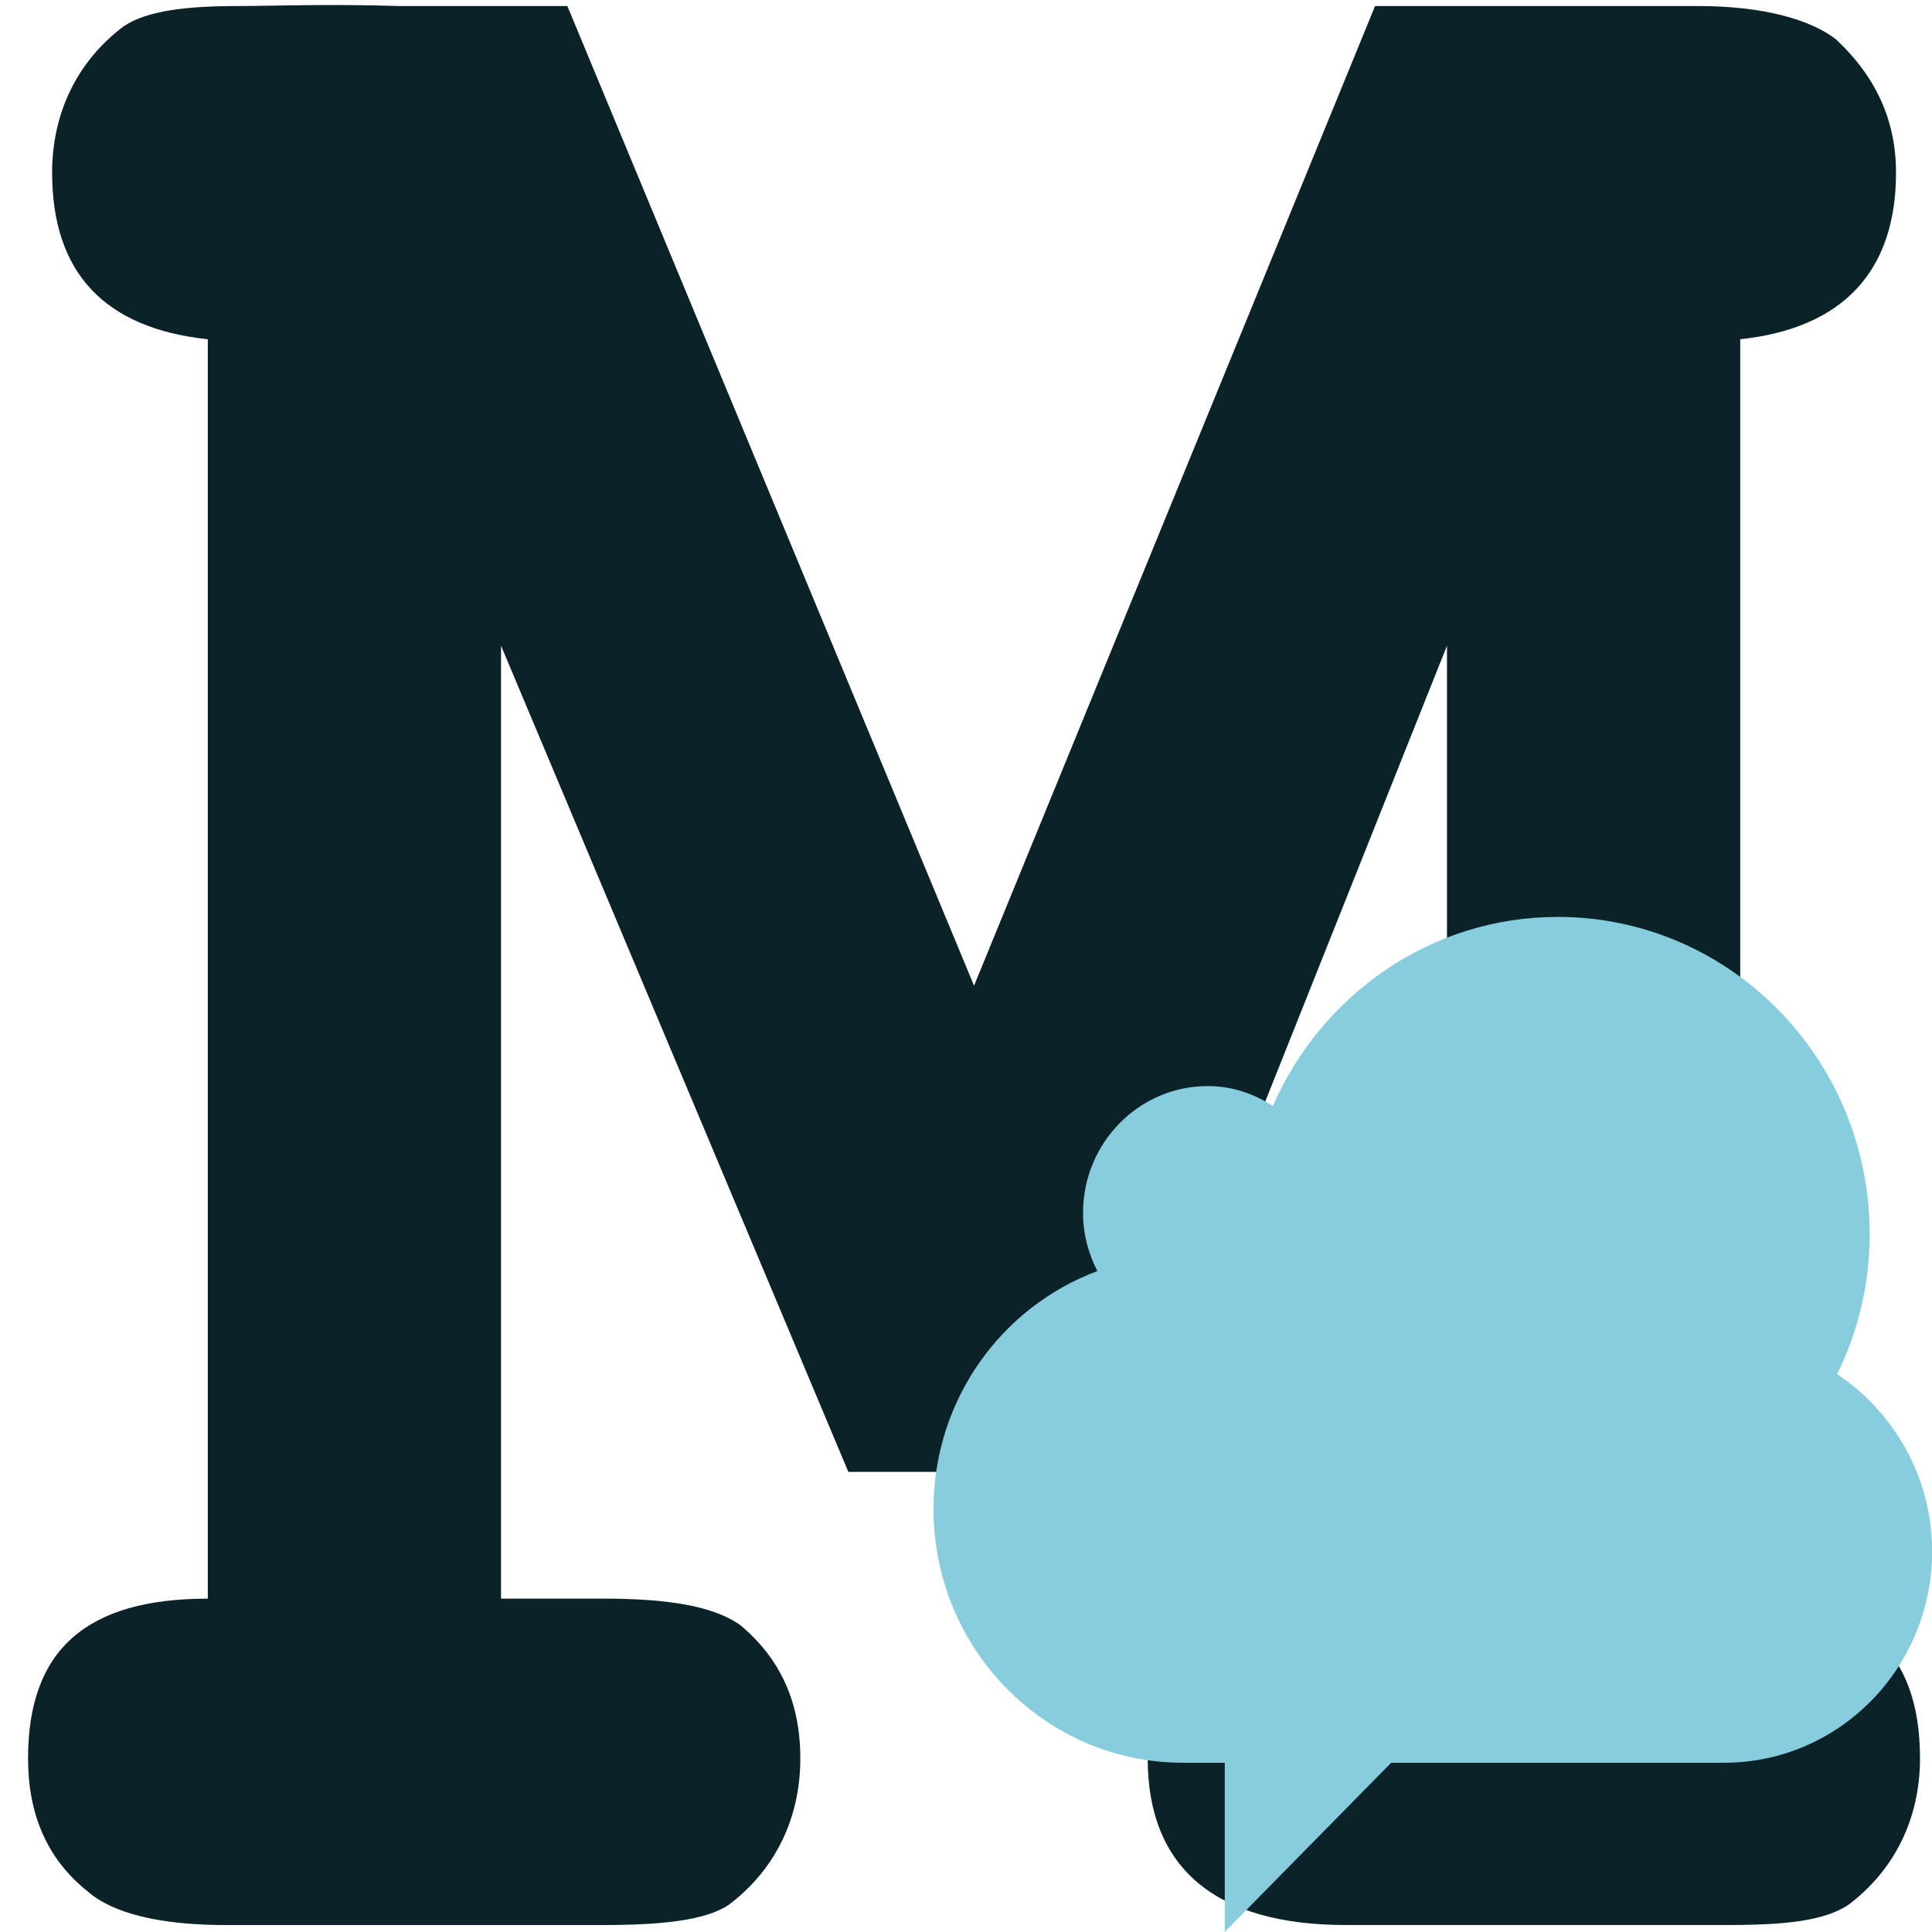
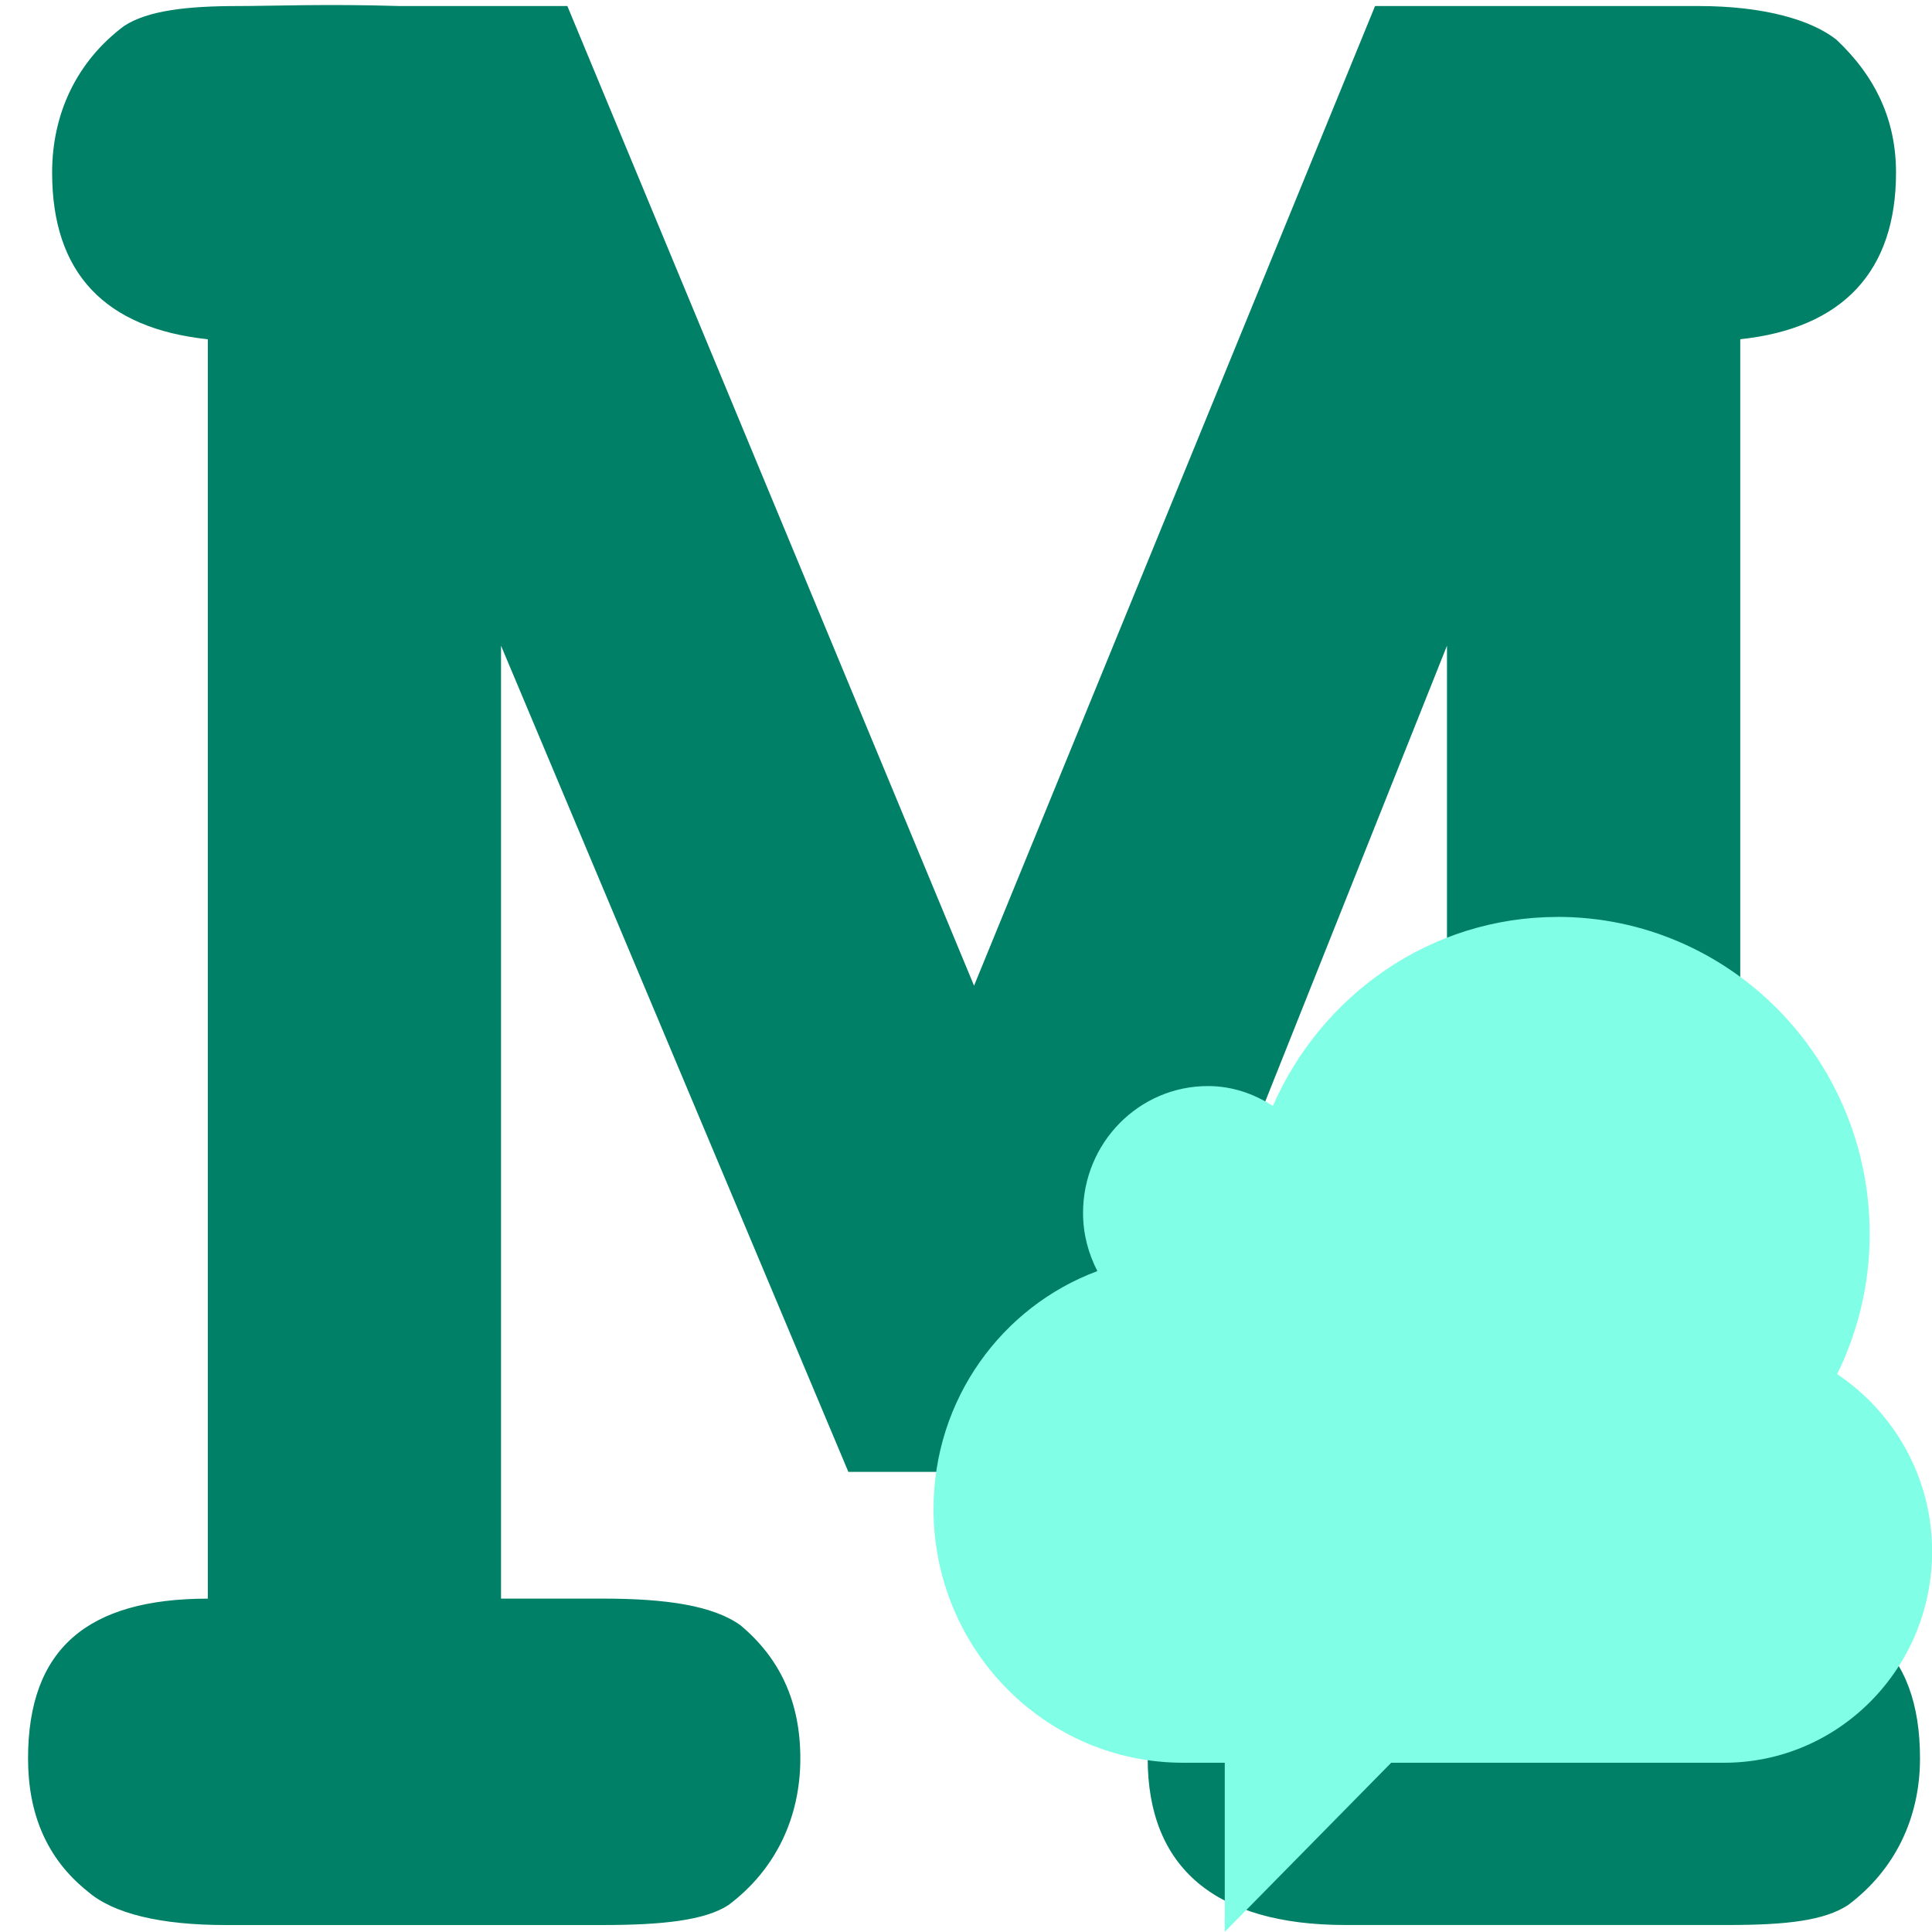
<svg xmlns="http://www.w3.org/2000/svg" viewBox="0 0 48 48" id="svg2" version="1.1">
  <defs id="defs4">
    <linearGradient gradientUnits="userSpaceOnUse" y2="1.646" x2="19.813" y1="12.835" x1="17.364" id="0" gradientTransform="matrix(4.245594,0,0,4.245594,-56.75384,-6.647322)">
      <stop stop-color="#3eaaa5" id="stop7" />
      <stop offset="1" stop-color="#89f1ed" id="stop9" />
    </linearGradient>
  </defs>
-   <path d="m 5.922,0.15 c 0.829,0 2.162,-0.056 4.011,0 l 4.163,0 10.104,24.339 9.963,-24.339 8.033,0 c 1.617,0 2.789,0.337 3.425,0.832 0.98,0.922 1.485,2.002 1.485,3.307 0,2.452 -1.324,3.869 -3.87,4.139 l 0,31.289 c 2.981,0 4.466,1.248 4.466,3.97 0,1.473 -0.616,2.767 -1.788,3.644 -0.586,0.382 -1.506,0.495 -2.971,0.495 l -9.518,0 c -3.223,0 -4.911,-1.417 -4.911,-4.139 0,-1.575 0.616,-2.711 1.788,-3.475 0.536,-0.382 1.607,-0.495 3.122,-0.495 l 2.526,0 0,-23.675 -8.184,20.526 -6.689,0 -8.629,-20.526 0,23.675 2.526,0 c 1.566,0 2.738,0.169 3.425,0.664 0.98,0.821 1.485,1.901 1.485,3.307 0,1.473 -0.616,2.767 -1.788,3.644 -0.586,0.382 -1.657,0.495 -3.122,0.495 l -9.367,0 c -1.617,0 -2.789,-0.281 -3.425,-0.832 -1.031,-0.821 -1.485,-1.946 -1.485,-3.307 0,-2.722 1.475,-3.97 4.466,-3.97 l 0,-31.289 C 2.618,8.158 1.295,6.797 1.295,4.289 c 0,-1.473 0.616,-2.767 1.788,-3.644 0.586,-0.382 1.556,-0.495 2.829,-0.495" id="path17" style="fill:#0b2228;fill-opacity:1" />
+   <path d="m 5.922,0.15 c 0.829,0 2.162,-0.056 4.011,0 l 4.163,0 10.104,24.339 9.963,-24.339 8.033,0 c 1.617,0 2.789,0.337 3.425,0.832 0.98,0.922 1.485,2.002 1.485,3.307 0,2.452 -1.324,3.869 -3.87,4.139 l 0,31.289 c 2.981,0 4.466,1.248 4.466,3.97 0,1.473 -0.616,2.767 -1.788,3.644 -0.586,0.382 -1.506,0.495 -2.971,0.495 l -9.518,0 c -3.223,0 -4.911,-1.417 -4.911,-4.139 0,-1.575 0.616,-2.711 1.788,-3.475 0.536,-0.382 1.607,-0.495 3.122,-0.495 l 2.526,0 0,-23.675 -8.184,20.526 -6.689,0 -8.629,-20.526 0,23.675 2.526,0 c 1.566,0 2.738,0.169 3.425,0.664 0.98,0.821 1.485,1.901 1.485,3.307 0,1.473 -0.616,2.767 -1.788,3.644 -0.586,0.382 -1.657,0.495 -3.122,0.495 l -9.367,0 c -1.617,0 -2.789,-0.281 -3.425,-0.832 -1.031,-0.821 -1.485,-1.946 -1.485,-3.307 0,-2.722 1.475,-3.97 4.466,-3.97 l 0,-31.289 C 2.618,8.158 1.295,6.797 1.295,4.289 c 0,-1.473 0.616,-2.767 1.788,-3.644 0.586,-0.382 1.556,-0.495 2.829,-0.495" id="path17" style="fill:#008066;fill-opacity:1" />
  <text style="font-size:52.026px;line-height:125%;font-family:Sans;letter-spacing:0;word-spacing:0" id="text19" x="-276.12" y="21.859" word-spacing="0" line-height="125%" letter-spacing="0" font-size="14.683">
    <tspan id="tspan21" />
  </text>
-   <path d="m 38.699,22.781 c -3.16,0 -5.868,1.938 -7.075,4.695 -0.476,-0.303 -1.01,-0.493 -1.615,-0.493 -1.714,0 -3.101,1.412 -3.101,3.152 0,0.526 0.132,1.008 0.356,1.445 -2.375,0.883 -4.071,3.19 -4.071,5.911 0,3.482 2.776,6.304 6.202,6.304 l 1.034,0 0,4.202 4.135,-4.202 8.271,0 c 2.855,0 5.168,-2.353 5.168,-5.253 0,-1.84 -0.95,-3.462 -2.359,-4.401 0.514,-1.053 0.808,-2.226 0.808,-3.48 0,-4.352 -3.472,-7.881 -7.754,-7.881" id="path15" style="fill:#87cdde" />
+   <path d="m 38.699,22.781 c -3.16,0 -5.868,1.938 -7.075,4.695 -0.476,-0.303 -1.01,-0.493 -1.615,-0.493 -1.714,0 -3.101,1.412 -3.101,3.152 0,0.526 0.132,1.008 0.356,1.445 -2.375,0.883 -4.071,3.19 -4.071,5.911 0,3.482 2.776,6.304 6.202,6.304 l 1.034,0 0,4.202 4.135,-4.202 8.271,0 c 2.855,0 5.168,-2.353 5.168,-5.253 0,-1.84 -0.95,-3.462 -2.359,-4.401 0.514,-1.053 0.808,-2.226 0.808,-3.48 0,-4.352 -3.472,-7.881 -7.754,-7.881" id="path15" style="fill:#80ffe6" />
</svg>
